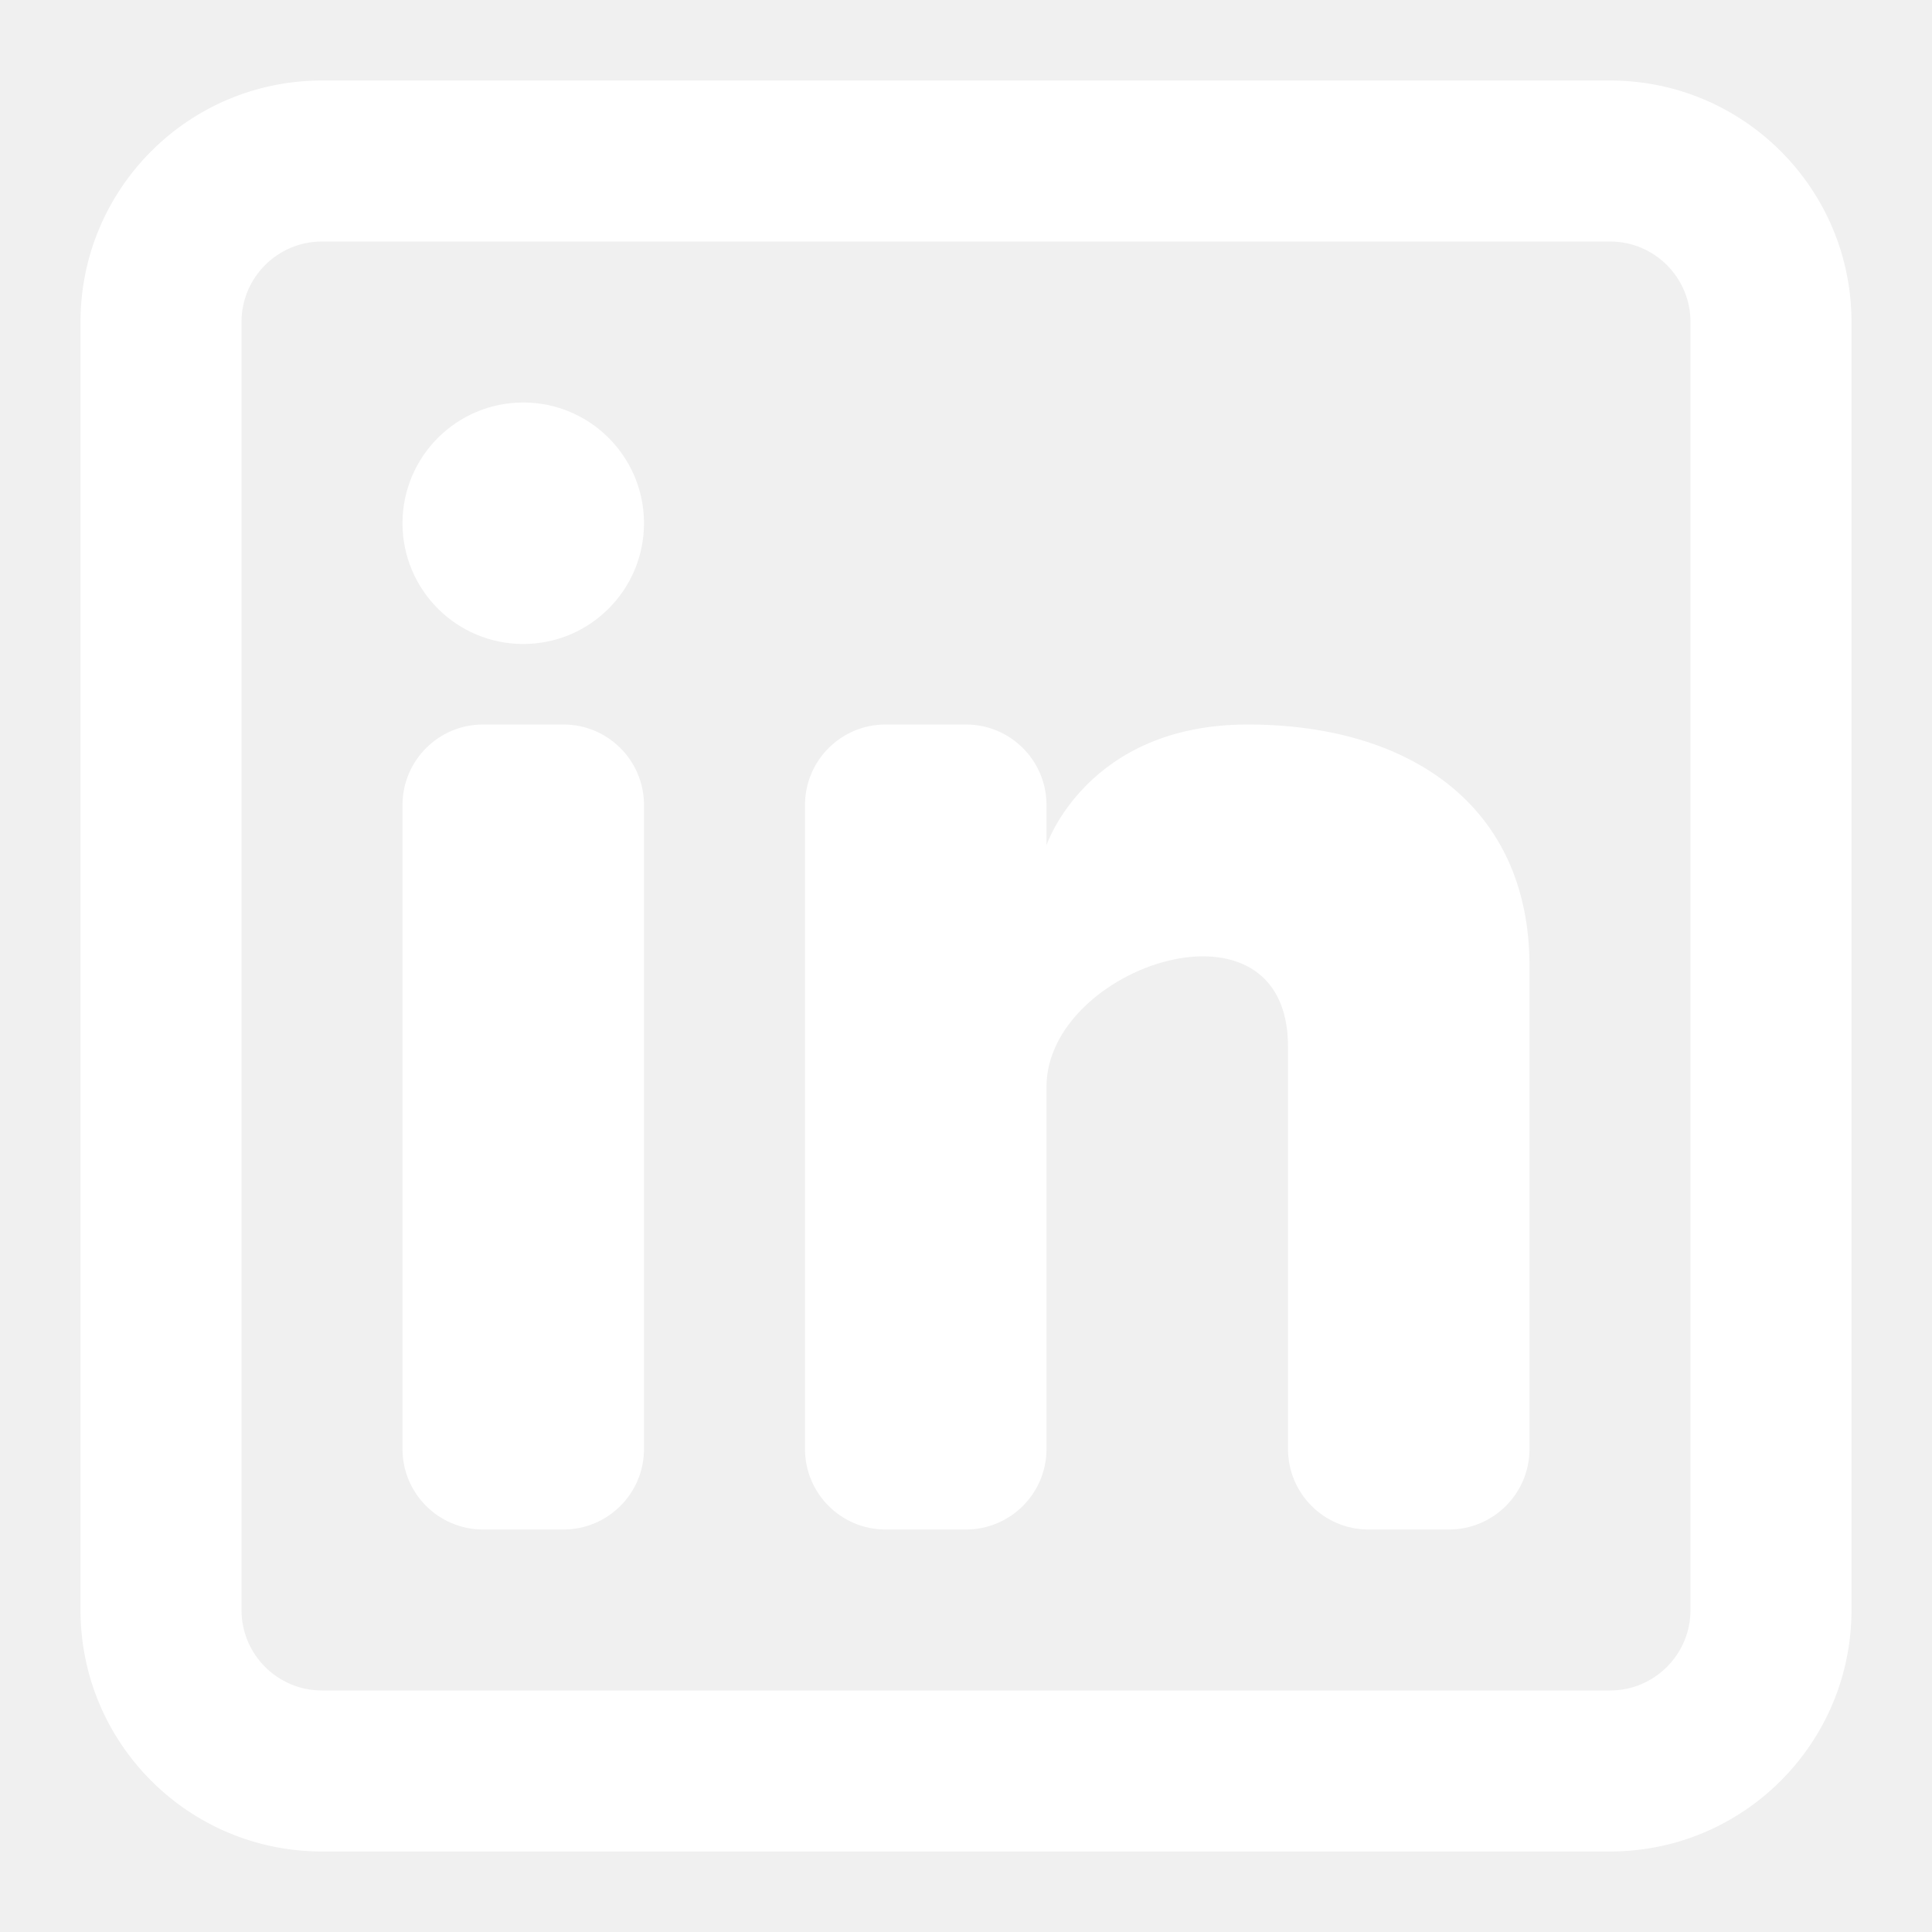
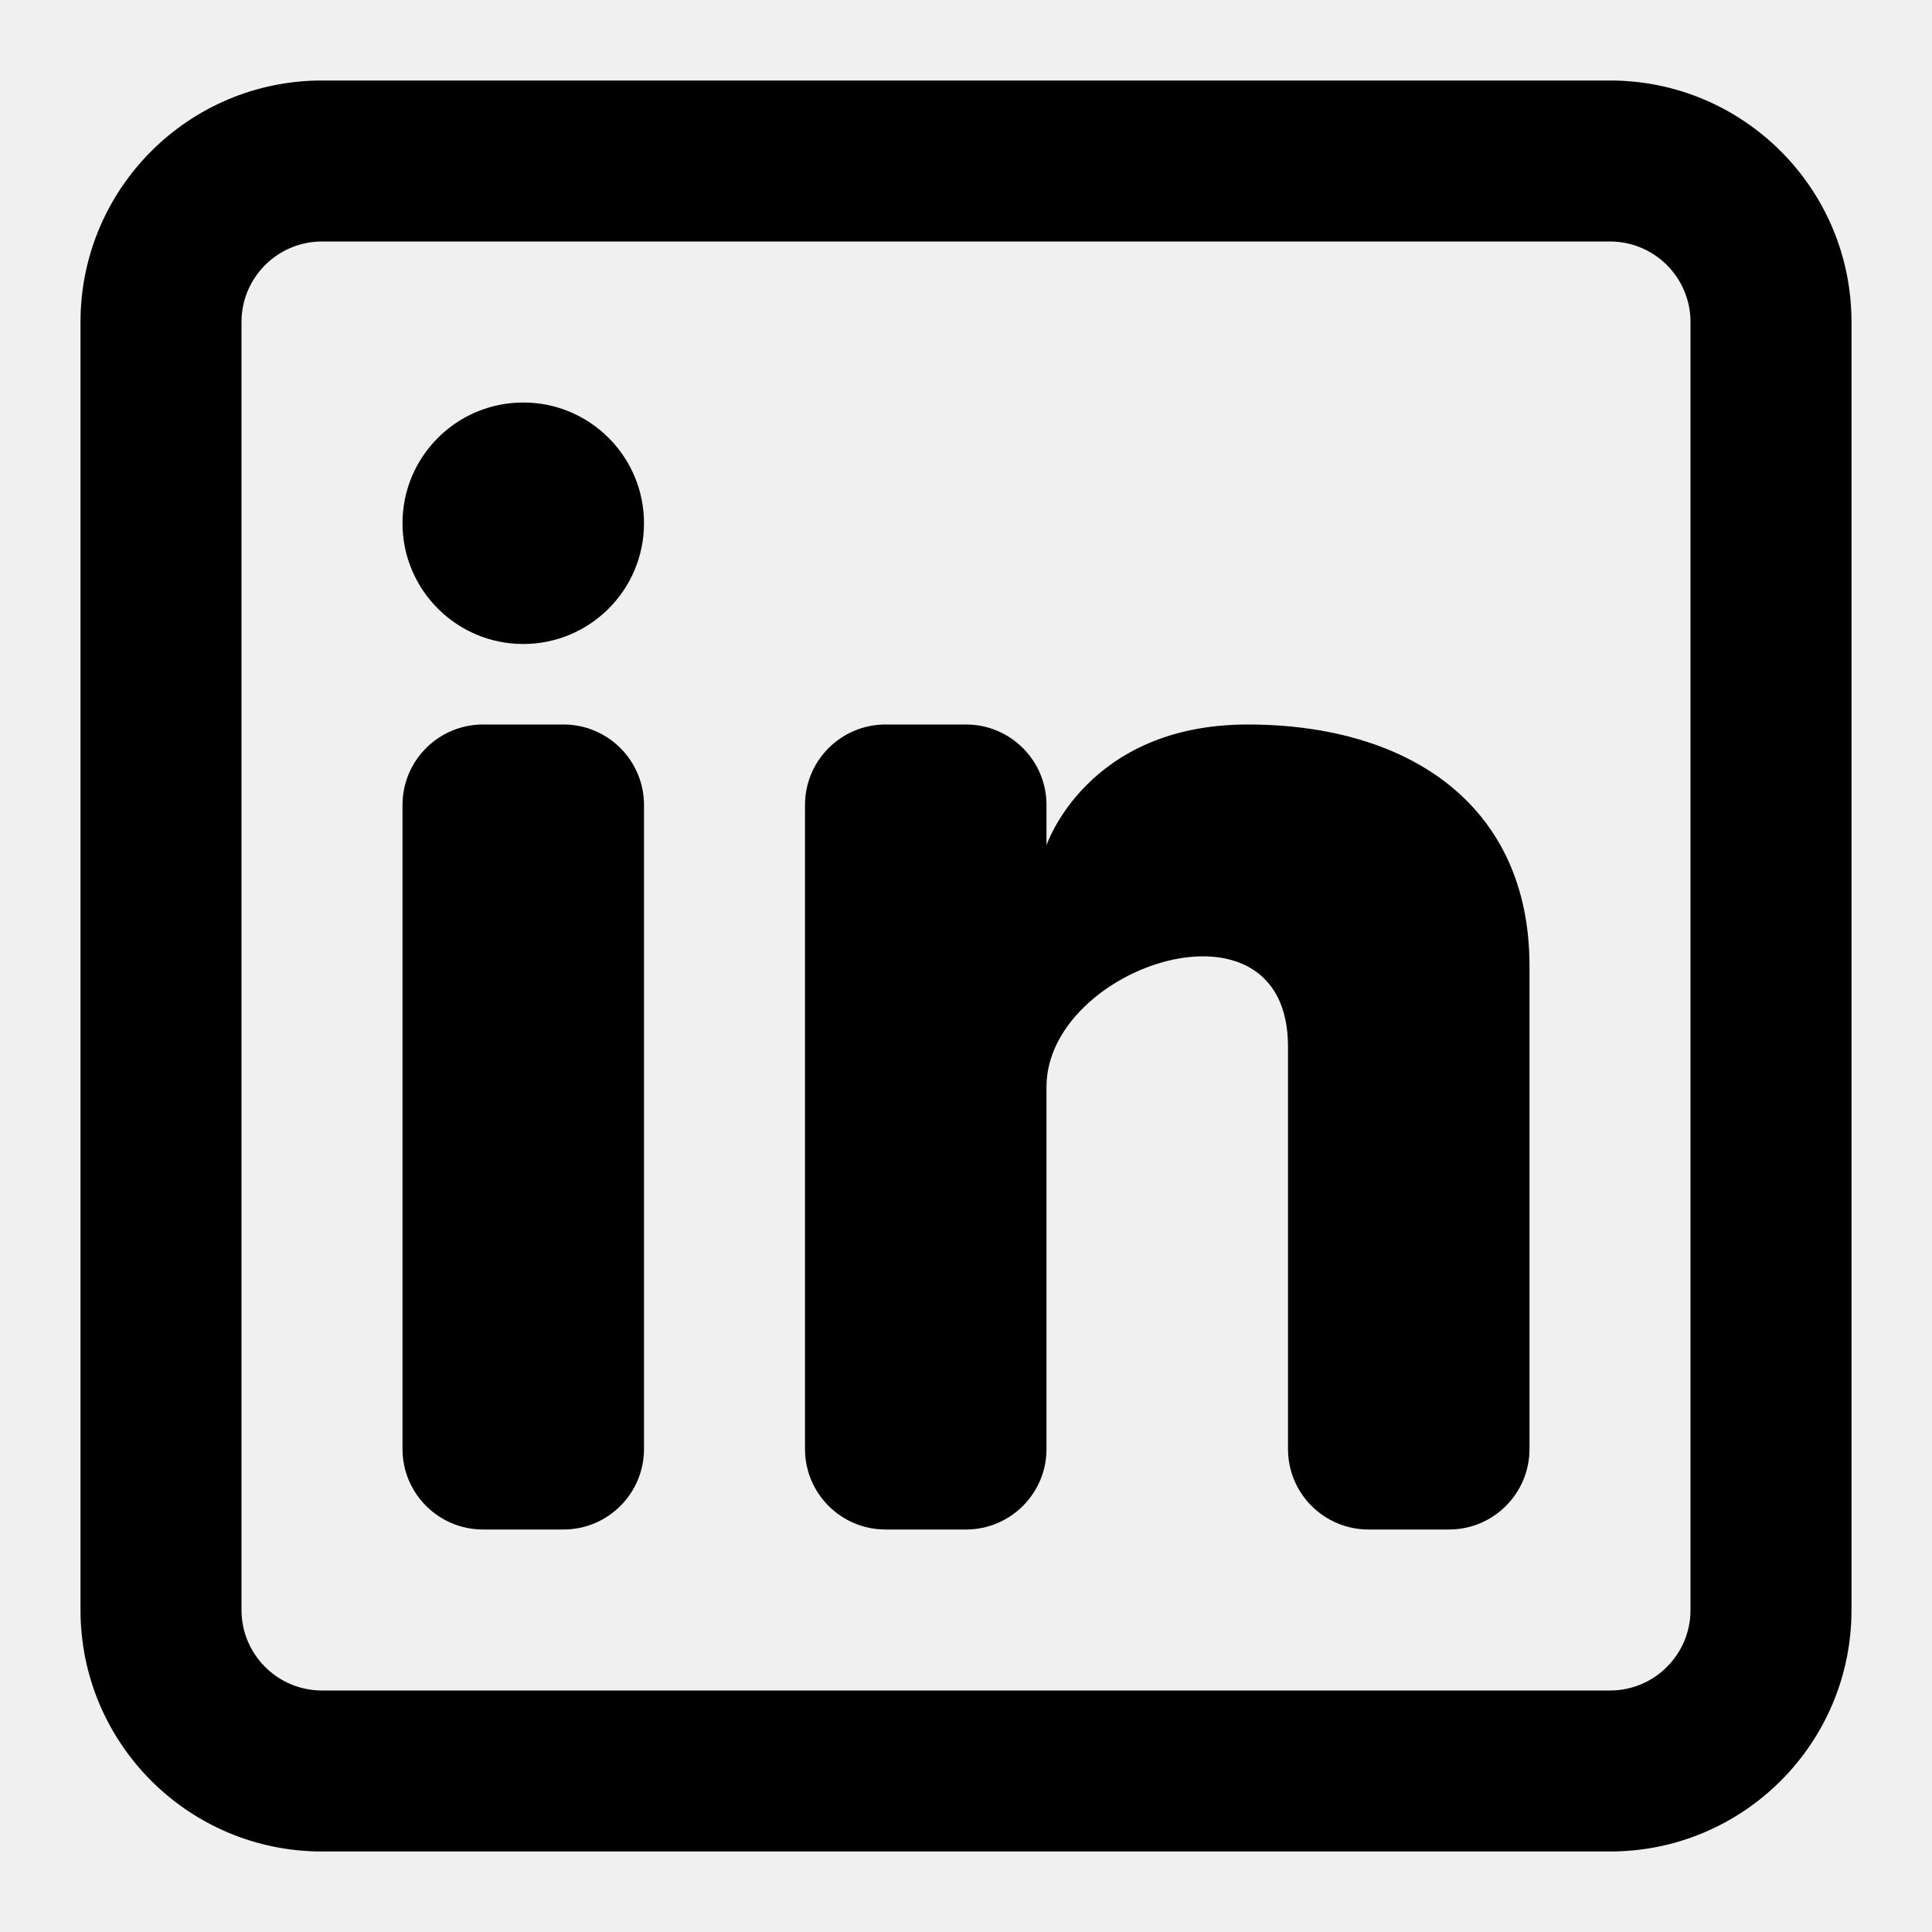
<svg xmlns="http://www.w3.org/2000/svg" width="800px" height="800px" viewBox="0 0 24 24" fill="white">
-   <path d="M6.5 8C7.328 8 8 7.328 8 6.5C8 5.672 7.328 5 6.5 5C5.672 5 5 5.672 5 6.5C5 7.328 5.672 8 6.5 8Z" fill="white" />
-   <path d="M5 10C5 9.448 5.448 9 6 9H7C7.552 9 8 9.448 8 10V18C8 18.552 7.552 19 7 19H6C5.448 19 5 18.552 5 18V10Z" fill="white" />
-   <path d="M11 19H12C12.552 19 13 18.552 13 18V13.5C13 12 16 11 16 13V18C16 18.553 16.448 19 17 19H18C18.552 19 19 18.552 19 18V12C19 10 17.5 9 15.5 9C13.5 9 13 10.5 13 10.5V10C13 9.448 12.552 9 12 9H11C10.448 9 10 9.448 10 10V18C10 18.552 10.448 19 11 19Z" fill="white" />
-   <path fill-rule="evenodd" clip-rule="evenodd" d="M20 1C21.657 1 23 2.343 23 4V20C23 21.657 21.657 23 20 23H4C2.343 23 1 21.657 1 20V4C1 2.343 2.343 1 4 1H20ZM20 3C20.552 3 21 3.448 21 4V20C21 20.552 20.552 21 20 21H4C3.448 21 3 20.552 3 20V4C3 3.448 3.448 3 4 3H20Z" fill="#white" />
+   <path d="M6.5 8C7.328 8 8 7.328 8 6.5C8 5.672 7.328 5 6.5 5C5.672 5 5 5.672 5 6.5C5 7.328 5.672 8 6.5 8Z" fill="black" />
+   <path d="M5 10C5 9.448 5.448 9 6 9H7C7.552 9 8 9.448 8 10V18C8 18.552 7.552 19 7 19H6C5.448 19 5 18.552 5 18V10Z" fill="black" />
+   <path d="M11 19H12C12.552 19 13 18.552 13 18V13.5C13 12 16 11 16 13V18C16 18.553 16.448 19 17 19H18C18.552 19 19 18.552 19 18V12C19 10 17.5 9 15.5 9C13.5 9 13 10.5 13 10.5V10C13 9.448 12.552 9 12 9H11C10.448 9 10 9.448 10 10V18C10 18.552 10.448 19 11 19Z" fill="black" />
+   <path fill-rule="evenodd" clip-rule="evenodd" d="M20 1C21.657 1 23 2.343 23 4V20C23 21.657 21.657 23 20 23H4C2.343 23 1 21.657 1 20V4C1 2.343 2.343 1 4 1H20ZM20 3C20.552 3 21 3.448 21 4V20C21 20.552 20.552 21 20 21H4C3.448 21 3 20.552 3 20V4C3 3.448 3.448 3 4 3H20Z" fill="black" />
</svg>
